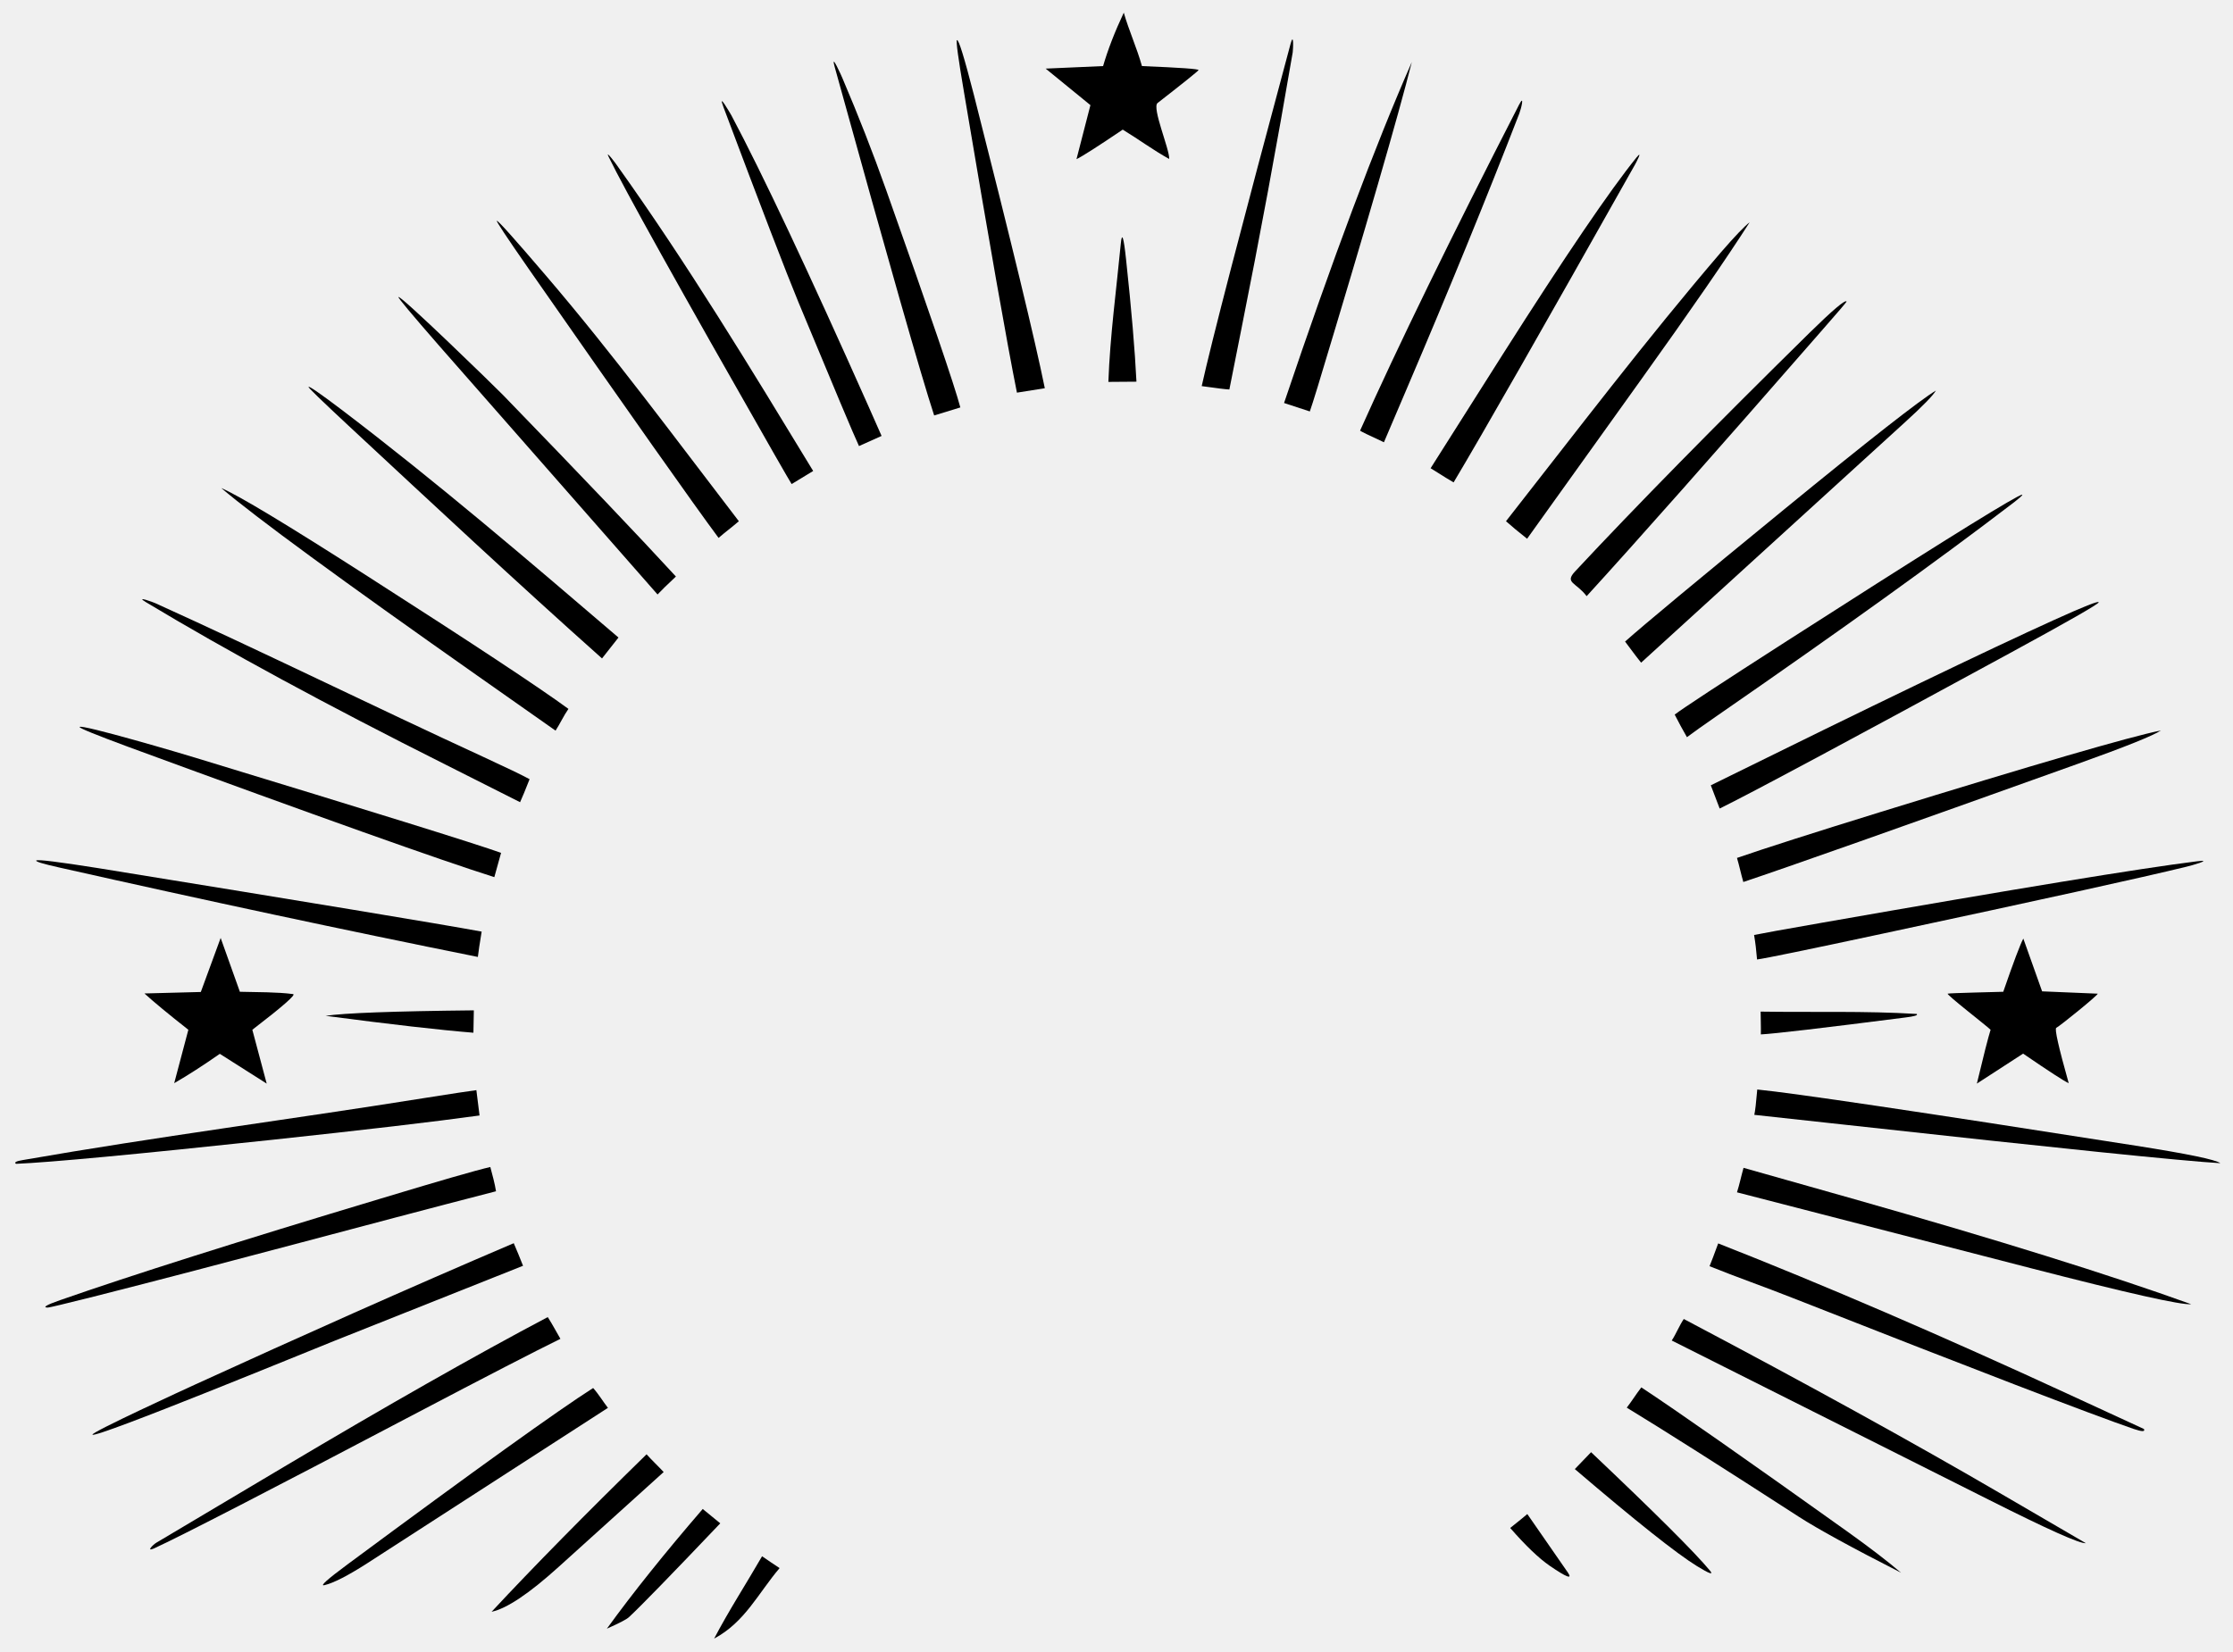
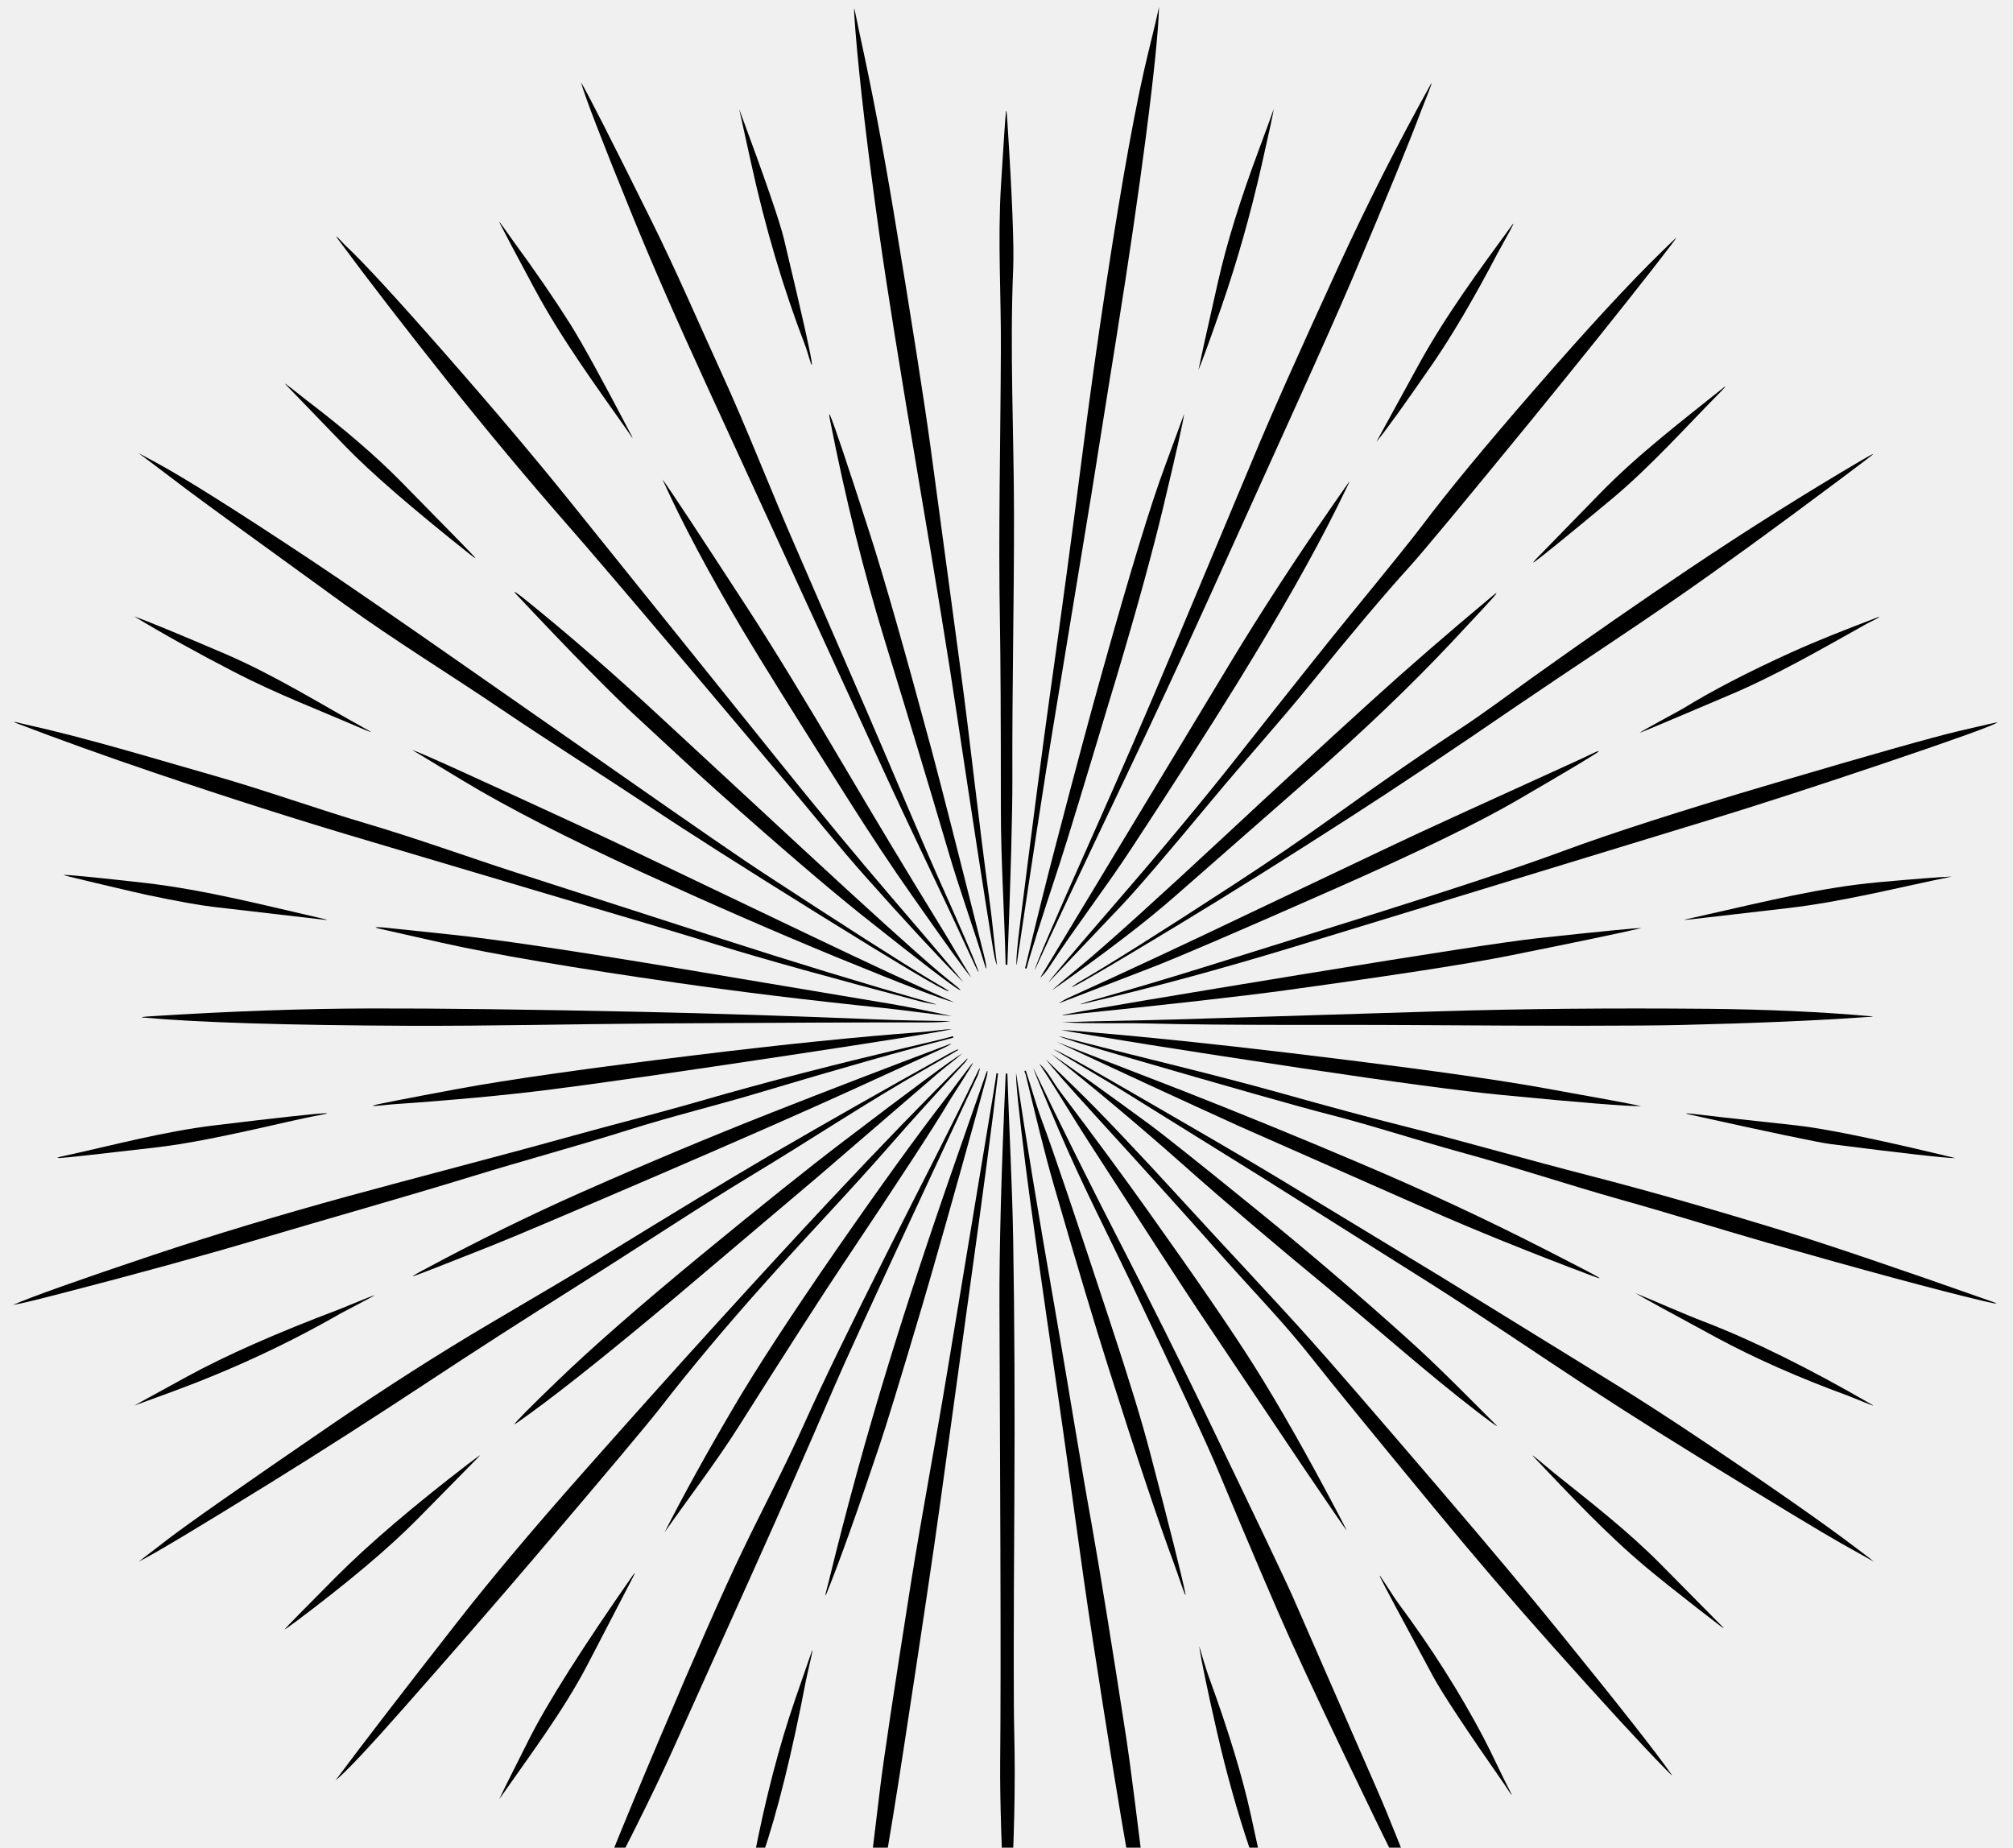
- <svg xmlns="http://www.w3.org/2000/svg" viewBox="149 350.3 1057.5 782.2" width="1057.5" height="782.2">
+ <svg xmlns="http://www.w3.org/2000/svg" viewBox="159.1 155.7 1730.9 1588.8" width="1730.9" height="1588.8">
  <defs>
-     <mask id="m" maskUnits="userSpaceOnUse" x="149" y="350.3" width="1057.5" height="782.2" style="mask-type:luminance">
-       <path d="M702.7 425.6C703 421.2 694.4 401.3 697.2 399.1Q716.2 384.3 716.6 383.5Q716.9 382.7 689.8 381.6C687.4 373 683.6 364.7 681.2 356.3Q674.8 369.9 671.4 381.6L644.2 382.8L665.4 400.1L658.8 425.7Q663.1 423.6 680.7 411.7C688.1 416.2 695.1 421.4 702.7 425.6Z" fill="#fff" />
-       <path d="M1186.7 968.1Q1129.1 947.3 1027.4 918.4L974.7 903.5C973.6 907.4 972.8 911.3 971.6 915.1L1110.6 951Q1179.6 968.8 1186.7 968.1Z" fill="#fff" />
-       <path d="M287.8 821.2C280.4 820.2 270.5 820.3 262.6 820.1L253.5 794.6L244.1 820.2L217.4 820.9Q224.1 827 238.2 838.1L231.5 863.4Q241.2 857.8 253.1 849.5L275.3 863.6L268.5 838.1Q290.1 821.5 287.8 821.2Z" fill="#fff" />
-       <path d="M1122.8 837.2C1124.7 836.2 1143.1 821.3 1142.4 821Q1142.4 821 1116.1 819.9L1107.2 794.9Q1105 799 1097.7 820.1C1095.1 820.2 1071.8 820.7 1071.4 821C1070.6 821.4 1090.3 836.6 1091.7 838.1Q1089.9 843.9 1085.2 863.6L1107.1 849.4Q1125.5 862 1128.7 863.4Q1121.5 837.8 1122.8 837.2Z" fill="#fff" />
-       <path d="M1159.5 1027.2Q1165.4 1029.2 1164.3 1027.2L1129.6 1011.2Q1038 968.9 962.7 939.3Q959.7 947.5 958.6 950.1C971.5 955.3 984.7 959.9 997.6 965Q1128.5 1016.5 1159.5 1027.2Z" fill="#fff" />
-       <path d="M1200.5 901.3Q1197.3 898.8 1160.4 893Q1006.8 868.9 981.2 866.4Q980.4 875.8 979.8 878.4L1022.9 883.1Q1174.3 899.8 1200.5 901.3Z" fill="#fff" />
-       <path d="M177.4 966.2Q167.7 969.6 171.6 969.7Q172.7 969.7 193.4 964.5C257 948.4 320.3 931 383.9 914.6C383.3 910.8 382.2 906.9 381.2 903.1Q370.5 905.6 329.2 918.1Q228.3 948.4 177.4 966.2Z" fill="#fff" />
-       <path d="M156.6 901.6Q180.7 900.6 278.1 890.2Q343.5 883.2 376.1 878.7L374.6 866.7Q370.5 867.2 349.6 870.5C286.4 880.6 222.9 888.8 159.9 899.8Q155 900.6 156.6 901.6Z" fill="#fff" />
-       <path d="M221.9 1083.8Q241.5 1074.8 346.6 1019.5Q395.5 993.8 414.4 984.5C412.4 981.1 410.6 977.6 408.4 974.2Q357 1001.4 283.2 1045.3L223 1081.1C221.5 1082 218 1085.5 221.9 1083.8Z" fill="#fff" />
-       <path d="M946.4 975.1C944.2 978.4 942.8 982.1 940.7 985.3L1091 1060.8Q1132.7 1081.8 1136.8 1081.3L1097 1058.1Q1033.9 1021.3 946.4 975.1Z" fill="#fff" />
-       <path d="M209.5 704Q345.1 753.8 383.1 765.8L386.3 754.3Q368.5 747.9 241.4 709.2C237 707.8 186.8 693 186.7 694.7Q186.6 695.5 209.5 704Z" fill="#fff" />
-       <path d="M1172.4 696.3Q1149.8 700.9 1039.4 735Q991.9 749.7 971.6 756.7C972.7 760.4 973.5 764.3 974.6 768.1Q1005.5 757.8 1132.8 712.2Q1166.9 700 1172.4 696.3Z" fill="#fff" />
-       <path d="M192.8 1029.9C194.5 1031.7 297.2 989.5 307 985.6L396.7 949.9C395.3 946.3 393.8 942.7 392.3 939.2C341.7 960.8 291.4 983.3 241.3 1006.2C237.6 1007.9 191.8 1028.9 192.8 1029.9Z" fill="#fff" />
-       <path d="M1189.4 758.3Q1149.3 763.3 1012.4 787.3Q984.4 792.2 979.7 793.2Q980.6 798.5 981.1 804.8Q987.2 804 1040.9 792.5Q1153.2 768.5 1184.3 760.9C1186.2 760.5 1197.9 757.2 1189.4 758.3Z" fill="#fff" />
-       <path d="M253.8 581.5Q278.3 602.3 374.7 670.1L412.1 696.4C414.3 693 415.9 689.4 418.2 686.1Q397.3 670.8 323.3 623.4Q265.9 586.6 253.8 581.5Z" fill="#fff" />
-       <path d="M176.9 761.2Q282.2 784.9 375.3 803.6Q375.7 800.1 377.1 791.6Q346 785.9 195.3 761.5Q167.5 757.1 166.2 757.9Q165.3 758.6 176.9 761.2Z" fill="#fff" />
-       <path d="M218.2 635.6Q275.5 670.1 360.2 712.6L395.3 730.3Q396.9 726.8 399.8 719.4Q394.5 716.5 377.8 708.8C325.9 684.9 274.6 659.6 222.5 636C221.9 635.7 212.5 632.2 218.2 635.6Z" fill="#fff" />
-       <path d="M1121.7 644Q1074.3 665.5 959.2 722.3L963.4 733.3Q986 722.2 1101 659.6Q1142.9 636.8 1142.9 635.6Q1142.9 634.4 1121.7 644Z" fill="#fff" />
-       <path d="M310.8 544.4Q295.2 532.6 295.1 533.6Q295 534.2 314 551.9C353.8 588.9 393.6 626.1 434.1 662.2Q441.8 652.4 441.9 652.3C398.8 615.4 355.9 578.7 310.8 544.4Z" fill="#fff" />
-       <path d="M1101.4 589.3C1102.1 588.8 1110.8 582.2 1104.4 585.6Q1089.3 593.6 995.6 653.7Q947.5 684.6 942.1 688.8C943.9 692.4 945.9 696 947.9 699.5Q952 696.4 962.4 689.2Q1050.3 628.4 1101.4 589.3Z" fill="#fff" />
-       <path d="M964.1 469.7C928.7 511 895.7 554.5 862.2 597.2Q866 600.6 872.2 605.5L926.2 530.1Q961.1 481.4 977.6 455.6Q974 458.3 964.1 469.7Z" fill="#fff" />
-       <path d="M407.5 480.8Q385.2 454.7 384.3 454.9Q383.7 455.1 399.2 477.4Q471.7 581.4 489.3 605.1C492.4 602.4 495.8 599.9 498.9 597.2C468.9 558.1 439.6 518.3 407.5 480.8Z" fill="#fff" />
-       <path d="M544.4 382.4Q582.2 519.1 591.4 547.1L603.8 543.3Q599.6 527.5 568.7 440.4Q559.3 413.9 547.9 387.2C547.8 386.9 542 373.9 544.4 382.4Z" fill="#fff" />
-       <path d="M1065.8 535.3Q1054.2 542.3 993.8 591.7Q932.2 642.1 918.6 654.2C921.1 657.5 923.6 661 926.2 664.2L1051.4 550.1Q1063.9 538.7 1065.8 535.3Z" fill="#fff" />
-       <path d="M387.2 537.4C383.2 533.3 338.8 490.1 337.7 491Q337.2 491.4 356.9 514L460.4 631.9Q462.8 629.3 469.1 623.4Q443.4 595.4 387.2 537.4Z" fill="#fff" />
-       <path d="M894.9 621C889.8 626.5 895.4 626.1 900.4 632.7Q936.2 593.5 1011.4 507.3Q1023.7 493.3 1023.5 493.1Q1022.4 491.8 1005.9 508Q938.2 574.6 894.9 621Z" fill="#fff" />
-       <path d="M924 424.9Q905 448.4 860.9 517.8L826.5 572.1Q836.2 578.2 837.4 578.8Q857.7 544.8 923.4 428.1C923.7 427.5 927.3 420.9 924 424.9Z" fill="#fff" />
-       <path d="M441.1 428.5C441.1 428.4 435.2 420.5 437.3 424.7Q448.2 447.2 515.6 565.3Q523.1 578.4 523.9 579.6L534.1 573.4C504.3 524.4 474.5 475.2 441.1 428.5Z" fill="#fff" />
-       <path d="M495.4 405C494.8 404 488.7 393.3 491.6 401Q518.3 472.1 527.1 493.4Q552.4 554.4 555.8 561.6L566.5 556.8L560.4 543Q517.4 446.4 495.4 405Z" fill="#fff" />
-       <path d="M610.2 395.2Q603.4 368.7 602.2 369.3Q601.4 369.8 605.6 394.4Q623.5 500.9 630.6 536.3L643.8 534.2Q636.9 500.2 610.2 395.2Z" fill="#fff" />
-       <path d="M868.4 399.9Q819.9 494.4 793.1 554.3Q793.6 554.8 804.4 559.8L815.4 534Q845.1 464.5 868.5 404.1C869.3 402.1 871.2 394.5 868.4 399.9Z" fill="#fff" />
-       <path d="M817.6 379.7Q791.6 438.9 757.1 541.2L769.3 545.2Q770.3 542.4 773 533.6Q807.8 418.5 817.6 379.7Z" fill="#fff" />
-       <path d="M760.2 371Q725 502 718.1 533.2Q728.7 534.7 731.2 534.8L736.8 506.6Q750 440.7 761.2 375.1C761.4 373.6 761.8 365.2 760.2 371Z" fill="#fff" />
-       <path d="M313.5 1091.4Q299.2 1102 302.6 1101.2Q309.1 1099.7 323.1 1090.7L436.9 1017.2C434.5 1014.1 432.5 1010.7 429.9 1007.8Q404.8 1023.8 313.5 1091.4Z" fill="#fff" />
-       <path d="M1024.3 1076.1Q951.6 1024.2 926.3 1007.5C923.9 1010.6 921.8 1014 919.4 1017.1Q945.2 1032.8 1000.9 1068.8Q1014.4 1077.5 1049.3 1095.3Q1039.8 1087.2 1024.3 1076.1Z" fill="#fff" />
-       <path d="M381.8 1113.8Q392.6 1111.5 413.6 1092.5L463.3 1047.6C460.7 1044.8 457.8 1042.1 455.2 1039.2Q411.7 1081.7 381.8 1113.8Z" fill="#fff" />
-       <path d="M952.7 1092.2Q961.5 1097.6 958.8 1094.3Q948 1081.3 902.5 1038.2L894.8 1046.2Q938.1 1083.2 952.7 1092.2Z" fill="#fff" />
-       <path d="M436.4 1121.8Q445.4 1117.8 446.9 1116.3Q455 1108.8 490.1 1071.9L481.8 1065.1Q454.8 1096.4 436.4 1121.8Z" fill="#fff" />
-       <path d="M679.8 465.6C677.7 487.4 674.7 509.3 673.9 531.2L687.2 531.1Q686.1 508.7 682.3 473.4Q680.6 457.2 679.8 465.6Z" fill="#fff" />
-       <path d="M1056.7 830.6C1032.1 829.1 1007.6 829.9 982.8 829.5C982.8 833.1 983 836.7 982.9 840.3Q992.6 839.8 1051.2 832.3Q1057.9 831.5 1056.7 830.6Z" fill="#fff" />
-       <path d="M303.2 831.5Q349.6 837.6 373.2 839.5L373.4 828.9Q316.4 829.5 303.2 831.5Z" fill="#fff" />
-       <path d="M487.2 1126.5C501.8 1118.7 508 1105.1 518.2 1093.1C515.4 1091.3 512.7 1089.4 509.9 1087.5C502.4 1100.5 494.1 1113.3 487.2 1126.5Z" fill="#fff" />
-       <path d="M882.9 1092Q895 1100.3 891.5 1095.2L872.3 1067.5Q871.2 1068.5 864.2 1074.1Q875.2 1086.7 882.9 1092Z" fill="#fff" />
+     <mask id="m" maskUnits="userSpaceOnUse" x="159.1" y="155.7" width="1730.9" height="1588.8" style="mask-type:luminance">
+       <path d="M 915.2 356.9 Q 924.8 425 948.3 563.9 Q 971.9 703.1 981.1 765 Q 1002.7 908.8 1012.9 971.1 Q 1014.8 982.8 1016.4 985.6 C 1013.9 966.5 1012.4 947.2 1009.7 928.1 C 1000.7 863.1 993.9 797.7 985.2 732.7 L 959.3 540.6 Q 950.9 479.2 927.3 336.6 Q 913.6 254.4 897.7 182.1 C 897.3 180.4 893.8 162.6 893.6 163 Q 893.2 163.8 894.6 181.6 Q 900 248.5 915.2 356.9 Z" fill="#fff" />
+       <path d="M 894.5 1880.6 C 894.5 1881.3 894.2 1886.8 895.1 1883.1 L 902.4 1850.3 Q 917 1784.7 936.3 1658.2 Q 959.3 1508.2 967.4 1449.2 L 992.2 1269.1 Q 1010.5 1137.9 1017.3 1078.6 L 1015.9 1078.6 Q 1015.6 1082.3 1007.5 1130.6 L 973.4 1336.4 C 963.3 1397.4 951.7 1458.2 942 1519.1 Q 920.7 1654.1 916 1692.1 Q 899.4 1827.6 894.5 1880.6 Z" fill="#fff" />
+       <path d="M 702.8 340.9 Q 727.7 402.1 767.3 488.3 L 918.4 817.3 C 942.1 869 967.1 920 990.9 971.8 Q 1000 991.7 1000.4 991.4 C 1001.5 990.6 976.8 934.8 974.4 929.5 C 950.7 877 928.9 823.7 906 770.9 L 844.6 629.3 C 822.1 578.1 802.2 525.8 778.9 475 C 759.1 431.7 740.5 388.3 719.3 345.6 Q 667.4 240.9 658.6 226.3 Q 663.9 245.4 702.8 340.9 Z" fill="#fff" />
+       <path d="M 1310.4 384 Q 1257.4 499.4 1236.8 549.4 L 1166.5 717.2 Q 1136.3 789.5 1096.4 879 Q 1050.9 980.9 1048.6 990.3 Q 1069.5 944.6 1125.7 826.6 Q 1163.2 748.1 1199.4 668.2 L 1270.4 511.3 Q 1307.1 430.2 1321.8 395.6 Q 1366.6 289.8 1381.1 250.9 C 1383.3 245.1 1393.1 221.4 1389.1 228.6 C 1360.9 279.3 1334.7 331.3 1310.4 384 Z" fill="#fff" />
+       <path d="M 1389.4 1811.1 Q 1358.4 1729 1342.8 1693.6 L 1271 1529.3 Q 1261.3 1507.2 1195.5 1370.9 Q 1161.5 1300.7 1126.9 1233.4 Q 1082.4 1146.9 1047.7 1074.2 Q 1048.4 1077.8 1069.5 1127.2 C 1088.9 1172.8 1111.6 1216.9 1133 1261.6 Q 1192.8 1387.2 1206.5 1420.1 Q 1248.9 1521.8 1268.5 1565.2 Q 1292.3 1618 1343.6 1724 Q 1365.1 1768.4 1386.7 1807.9 C 1387.2 1808.7 1391.6 1816.8 1389.4 1811.1 Z" fill="#fff" />
+       <path d="M 1480.1 488.8 Q 1414.7 563.9 1381.5 608.2 Q 1370.4 623 1319.1 685.7 Q 1290.3 721 1224.2 804.9 Q 1180 861.1 1116.6 934.3 Q 1066.8 991.8 1060.4 1000.7 L 1123 934.8 Q 1142.2 914.7 1201.9 842.8 C 1229.7 809.3 1259 777.1 1286.4 743.3 Q 1339.4 677.9 1371.1 643 Q 1388 624.4 1476 516.8 Q 1538.4 440.3 1580.1 387 Q 1600.4 360.9 1600.4 360.3 Q 1600.3 359.9 1587.7 372.3 Q 1546.2 412.8 1480.1 488.8 Z" fill="#fff" />
+       <path d="M 1153.5 1875.9 C 1153.8 1877.1 1155.5 1887.7 1155.1 1880.4 Q 1154.2 1861.4 1146.7 1799.9 Q 1132.3 1681.2 1127.8 1651.8 Q 1108.4 1526 1098 1467.6 C 1086.8 1405.4 1077 1342.9 1066.1 1280.6 Q 1045.4 1162.5 1032.8 1078.2 Q 1032.2 1088.2 1041 1158.4 Q 1046.3 1201.2 1069.1 1357.3 C 1079.3 1426.8 1088 1496.2 1098.7 1565.6 Q 1118.2 1691.7 1128.8 1751.6 Q 1142.4 1828.9 1153.5 1875.9 Z" fill="#fff" />
+       <path d="M 1144.4 273.2 Q 1154.9 192.1 1155.7 161.7 Q 1153.5 172.4 1146.9 199 Q 1131.1 262.7 1110.2 400.3 Q 1099.3 471.7 1089.7 546.9 Q 1076.9 646.9 1061.4 756.6 Q 1052.8 818.1 1036.7 945.9 Q 1032 982.9 1033.4 985.6 Q 1033.4 984.5 1034.3 978.2 Q 1053.4 849.6 1063.7 786.6 L 1097.6 580.5 L 1119.6 442.4 Q 1134.6 348.6 1144.4 273.2 Z" fill="#fff" />
+       <path d="M 659.6 1816.1 Q 711.6 1718 737.5 1660.5 L 808.2 1503.3 Q 842.1 1428 876.3 1348.4 Q 890 1316.4 951.4 1184.5 L 999.7 1080.7 C 1000.4 1079.3 1003.3 1070 1000.3 1076.2 C 975.7 1127.4 949.4 1177.9 923.9 1228.7 Q 873 1330 851.1 1378.9 C 834.3 1416.5 814.9 1452.9 797.1 1490 Q 773.4 1539.3 725.8 1651.7 Q 676.4 1768.3 659.6 1816.1 Z" fill="#fff" />
+       <path d="M 989.9 1066.8 Q 938 1118.1 873.3 1187.2 Q 829.5 1234 772.7 1296.5 Q 721.8 1352.5 661.6 1420.5 Q 595.9 1494.6 552.4 1550.3 Q 481.4 1641.1 447.6 1686.5 Q 460.3 1676.5 508.1 1622.2 Q 571 1550.9 617.8 1496 Q 711 1386.6 726.5 1366.6 Q 766.6 1314.9 817.7 1257.8 C 853.5 1217.7 890.9 1178.9 926.2 1138.4 Q 949.1 1112.1 989 1069.1 C 989.9 1068.1 992.7 1064 989.9 1066.8 Z" fill="#fff" />
+       <path d="M 456 366.7 C 455.1 365.8 443.8 353.3 450.3 362.1 Q 488.5 413.8 543 482.3 Q 595.3 547.9 647.2 607.2 Q 673.1 636.7 746.7 723.7 L 835.5 828.9 C 858.2 855.8 880.2 883.5 903.6 909.8 Q 953.1 965.5 987.6 1000.5 Q 979.9 990.3 927.4 929.2 Q 881 875.2 826.4 807.2 L 650.8 588.8 Q 604.3 530.9 540.9 458.7 Q 477.8 386.8 456 366.7 Z" fill="#fff" />
+       <path d="M 1031.3 1447.6 Q 1032 1323.3 1030.3 1222.1 C 1029.5 1174.3 1026.8 1126.6 1025.3 1078.8 L 1023.9 1078.8 Q 1018.2 1203.4 1018.5 1278.6 L 1019.3 1488.9 Q 1019.7 1609.6 1019.1 1671.6 Q 1018.7 1716.5 1023.6 1817.9 Q 1024.6 1837.1 1025 1836 Q 1025.7 1834.3 1027.7 1799.6 Q 1032.9 1712.7 1031.2 1645.1 Q 1030.3 1609.3 1031.3 1447.6 Z" fill="#fff" />
+       <path d="M 1494.5 1571.6 Q 1559.4 1644.4 1592.2 1677.9 Q 1598.1 1683.9 1596.4 1681.5 Q 1577.2 1654 1501.8 1561.1 Q 1460.9 1510.6 1396.5 1435.4 Q 1311.2 1335.8 1285.1 1306.8 C 1250.1 1267.8 1214 1229.9 1178.7 1191.2 Q 1114.5 1121 1084.2 1091.7 Q 1062.2 1070.4 1058.6 1066.6 Q 1064.8 1075.4 1102 1116.1 Q 1162.3 1182.1 1213 1239.2 C 1237.8 1267.1 1263.8 1293.8 1286.9 1323.2 Q 1312.1 1355.2 1393.4 1453.7 Q 1443.6 1514.6 1494.5 1571.6 Z" fill="#fff" />
+       <path d="M 291.1 1234.7 Q 195.9 1266.6 170.2 1277.7 Q 176.3 1277 210.7 1268.1 Q 308.4 1242.9 382.6 1220.9 C 443.3 1202.9 504.3 1185.8 564.9 1167.2 C 609.5 1153.5 654.5 1141.4 699 1127.4 C 737.2 1115.3 776.5 1105.9 814.9 1094.3 Q 916.9 1063.8 977.1 1048.4 C 979 1047.9 978.9 1048.2 978.5 1046.6 Q 973.4 1048.3 950.9 1053.5 Q 845.5 1078 761.6 1102.3 C 723 1113.4 684.1 1123.2 645.3 1134 C 582.9 1151.3 520.3 1167.3 457.8 1184.4 Q 367.9 1209.1 291.1 1234.7 Z" fill="#fff" />
+       <path d="M 815.7 906.5 Q 789.9 889.7 692.5 821.6 L 567.7 734.5 Q 465.2 662.9 426.1 637 Q 329.3 572.8 292.9 553.2 L 278.2 545.3 Q 279.9 546.4 319.2 576.2 Q 336.9 589.6 455.2 675.2 C 499.1 706.9 545.2 735.1 590 765.4 C 632.7 794.3 676.2 821.6 719.2 850.2 Q 766.4 881.7 863.4 942 Q 965.5 1005.5 974.3 1007.9 C 977.8 1008.9 965.1 1001.8 959.6 998.5 Q 920.5 975 815.7 906.5 Z" fill="#fff" />
+       <path d="M 443.2 1381.3 Q 330.6 1458.4 303.8 1478.9 L 278.4 1498.4 Q 296.6 1489.5 390.8 1431.2 Q 455.2 1391.4 531.6 1341 Q 585.7 1305.3 660.1 1258.4 C 709 1227.7 756.9 1195.6 806.4 1165.7 C 856 1135.8 904.2 1103.7 954.6 1075 Q 982.7 1058.9 983 1058.5 Q 984.2 1056.6 973.5 1062.6 Q 898 1104.4 820.4 1149.5 Q 772.8 1177.3 673.3 1238.5 Q 651.4 1252 579.9 1294 Q 514.6 1332.5 443.2 1381.3 Z" fill="#fff" />
+       <path d="M 1085.7 1000.8 C 1084.6 1001.5 1077.3 1006.3 1082.8 1003.6 Q 1094.7 997.9 1174 949.9 Q 1239.4 910.3 1320.9 857.8 Q 1378.3 820.9 1463.6 762.5 C 1509.8 731 1556.8 700.5 1602.7 668.6 Q 1657.6 630.5 1739.4 569.3 Q 1768.2 547.8 1769.5 546.4 Q 1770.8 545 1760.2 551.2 Q 1687 594.2 1612.8 643.9 Q 1547.4 687.8 1476.4 738.5 C 1455.6 753.4 1435.1 768.9 1413.7 782.9 Q 1371.1 810.8 1305.1 858.2 Q 1266 886.3 1220.7 915.8 Q 1124.6 978.4 1085.7 1000.8 Z" fill="#fff" />
+       <path d="M 180.7 778.5 C 180.5 778.5 165.1 774.4 174 777.8 Q 228.4 798.6 291.8 820.1 Q 387.8 852.6 469.9 876.9 L 652.6 931.2 Q 729 953.6 776.6 968.3 Q 834.4 986.2 952.6 1017.3 C 952.8 1017.3 970.2 1021 961.6 1018.5 Q 871.3 992.6 780 963.1 L 602.4 905.8 C 560.1 892.1 518.3 876.9 475.8 864.3 C 431.4 851.2 387.8 835.4 343.4 822.7 C 289.3 807.3 235.6 790.7 180.7 778.5 Z" fill="#fff" />
+       <path d="M 1625.3 1395.9 Q 1581.1 1366.2 1543.2 1342.9 L 1397.2 1252.9 L 1256.5 1167.6 Q 1226.3 1149.3 1113.1 1084 Q 1074.2 1061.6 1064.8 1057.8 L 1119.1 1090.2 L 1242.5 1166.9 L 1388.5 1258.9 Q 1416.8 1276.7 1490.5 1325.9 Q 1551.8 1366.8 1618.5 1407.9 Q 1718.1 1469.1 1741.9 1482.5 L 1770.6 1498.6 Q 1770.5 1498.3 1754.7 1486.4 Q 1713.6 1455.2 1625.3 1395.9 Z" fill="#fff" />
+       <path d="M 1862.6 1273.9 C 1862.8 1273.9 1884 1279.1 1872.1 1274.9 Q 1748.5 1231.3 1692.9 1214.2 Q 1599.8 1185.6 1526.4 1166.7 C 1472.6 1152.9 1419.2 1137.4 1365.4 1123.8 Q 1323.6 1113.3 1260.5 1095.6 C 1197.2 1077.9 1133.2 1063.3 1069.7 1046.6 Q 1072.5 1048.6 1120.8 1062.6 Q 1266.4 1104.9 1299.9 1113.4 C 1338.7 1123.3 1376.5 1135.8 1415.1 1146.4 C 1461.3 1159 1506.9 1174.3 1553.1 1187.3 C 1595 1199 1636.5 1212.1 1678.3 1224.1 Q 1804.7 1260.1 1862.6 1273.9 Z" fill="#fff" />
+       <path d="M 1503.3 887.4 Q 1448.2 907.8 1326.8 945.9 L 1193.4 987.6 Q 1146.2 1002.3 1095.5 1016.6 C 1093.2 1017.3 1083.4 1020.5 1090.9 1018.7 Q 1174.9 999.3 1273.4 969.3 L 1628.9 860.7 Q 1692.1 841.4 1780.6 811.5 Q 1869.7 781.4 1876.6 776.9 Q 1877.5 776.2 1843.3 784.3 Q 1809.1 792.4 1684.1 829.3 Q 1566.8 863.9 1503.3 887.4 Z" fill="#fff" />
+       <path d="M 1030.3 386.9 Q 1031.5 356.7 1025.3 260.2 Q 1024.5 248.1 1024.1 251.6 Q 1023.1 260.9 1019.8 315.1 C 1016.9 362.5 1020 409.7 1019.7 457.1 C 1019.4 535.1 1017.5 613.1 1018.9 691.1 Q 1019.7 735.9 1019.7 851.6 C 1019.7 896.2 1022.8 940.7 1023.8 985.2 L 1025.3 985.2 Q 1029.7 870 1029.6 825.6 C 1029.3 749.7 1031.1 673.6 1031 597.6 C 1030.9 527.4 1027.3 457.1 1030.3 386.9 Z" fill="#fff" />
+       <path d="M 477.4 1022.8 Q 392.3 1023 290.6 1029.4 Q 277.5 1030.2 282.1 1030.6 Q 352.8 1037 509.1 1037.7 C 580.6 1038 652.1 1036.2 723.6 1035.7 Q 882.2 1034.7 957.1 1034.8 Q 969.3 1034.8 976.6 1033.7 C 955.2 1033.3 933.8 1033.1 912.4 1032.2 Q 801.4 1027.7 709.4 1025.7 Q 565.5 1022.6 477.4 1022.8 Z" fill="#fff" />
+       <path d="M 1627.9 1023.1 Q 1502.9 1022 1398.4 1025.2 L 1168.4 1032.3 C 1136.4 1033.3 1103.6 1033.5 1072.3 1034.7 C 1096.6 1036.1 1121.2 1035.1 1145.6 1035.7 C 1221.4 1037.6 1297.1 1036.6 1372.9 1037.1 Q 1551.7 1038.3 1604.9 1037 Q 1698.4 1034.8 1764.1 1030.2 C 1764.8 1030.1 1773 1030 1767.6 1029.5 Q 1705 1023.9 1627.9 1023.1 Z" fill="#fff" />
+       <path d="M 610.8 671.3 C 610.4 670.9 596.8 660.1 603.1 666.8 Q 674.9 743.2 707.7 773.2 C 730.3 794 752.5 815 775.4 835.5 Q 856.5 907.7 900.8 943 Q 976.5 1003.2 984 1006.7 C 989 1009.1 972.6 996.8 967.1 992 Q 933.1 963.1 849.5 885.7 L 728 773.2 Q 666.2 715.9 610.8 671.3 Z" fill="#fff" />
+       <path d="M 943 925.3 Q 988.1 989.7 994.3 996.2 C 985.1 981.4 976.5 966.2 967.3 951.3 Q 926 884.2 886.5 817.1 Q 835 729.6 802.3 679.3 Q 738.2 580.7 728.7 567.8 Q 754.1 624.1 798.1 698.2 Q 821.5 737.5 888.4 843 Q 917.5 889 943 925.3 Z" fill="#fff" />
+       <path d="M 1223 743.1 Q 1277.9 654.1 1309.1 591.2 Q 1319.5 570.1 1319.6 569.6 Q 1319.7 568.9 1303.3 592.7 Q 1255.2 662.4 1218.2 723.6 L 1053.6 996.2 Q 1057 993.8 1062 986.1 C 1084.3 952 1109.3 919.8 1131.6 885.8 Q 1185.6 803.6 1223 743.1 Z" fill="#fff" />
+       <path d="M 1442.3 668.2 Q 1384.9 716.1 1337.9 758.8 Q 1275.2 815.8 1214.5 872.4 Q 1123.3 957.2 1089.5 985.3 Q 1067.6 1003.4 1063.6 1007.3 Q 1131.4 959.7 1169.8 926 L 1286 824.1 Q 1355.3 763.2 1406.6 708.7 Q 1443 670 1445.4 666.6 Q 1447.1 664.2 1442.3 668.2 Z" fill="#fff" />
+       <path d="M 762 1234.9 Q 683.3 1299.7 638.3 1343.1 Q 602.5 1377.6 601.5 1380.3 Q 601.3 1380.9 615.2 1370.8 Q 659.6 1338.5 741.3 1269.9 L 862.1 1167.7 L 965.8 1078.4 C 972.5 1072.6 980.1 1067.3 986.6 1061.4 Q 971.7 1070.5 884.8 1136.7 Q 839.2 1171.4 762 1234.9 Z" fill="#fff" />
+       <path d="M 877.9 978.5 Q 964.8 1014.1 979.5 1017.5 Q 931.7 996.3 858.1 961.1 L 699.7 885.4 Q 659.5 866.2 553.3 817.8 Q 519.5 802.5 513.5 800.5 L 557.3 827 Q 614.9 861.8 711.4 905.9 Q 801.8 947.2 877.9 978.5 Z" fill="#fff" />
+       <path d="M 907 614.4 Q 877 521.4 872.7 512.5 Q 871.5 510 872.8 516.8 Q 892.7 618 919.7 705.9 Q 949.1 801.3 974.4 887.3 C 984.3 921.1 996.6 954.7 1006.8 988.5 Q 1007.9 987.8 1005.2 977.1 Q 972.7 847.5 960.3 801.1 Q 925.4 671.5 907 614.4 Z" fill="#fff" />
+       <path d="M 1309.4 918.8 Q 1414 872.6 1462.9 844.2 Q 1531.7 804.2 1533.6 801.9 C 1535.1 800 1524.8 805.4 1518.9 808.1 Q 1389.9 866.7 1359.8 881 L 1235.1 940.2 Q 1150.7 980.6 1078.3 1013.4 Q 1074.2 1015.2 1069.5 1018.4 L 1148.6 987.9 Q 1183.4 974.5 1309.4 918.8 Z" fill="#fff" />
+       <path d="M 1041.8 988.5 Q 1045.2 974.4 1070.5 897.6 Q 1079 871.8 1119.3 737.4 Q 1145 651.5 1159.2 592.3 Q 1176.1 521.6 1177.3 511.6 Q 1176.3 514.6 1160.5 557.4 Q 1142.7 605.2 1107 732.8 Q 1092.2 785.3 1067 881.9 Q 1055.2 926.7 1041.1 985.9 C 1040.5 988.4 1039.9 988.2 1041.8 988.5 Z" fill="#fff" />
+       <path d="M 742.2 1000.9 Q 823 1012.5 918.8 1022.4 C 938.4 1024.4 958 1027.5 977.6 1029.4 C 960.8 1025.7 942.2 1021.8 924.6 1018.8 L 742.1 988.2 Q 605.9 965.5 547.1 959.3 L 490.1 953.3 C 487.7 953 477.3 952.4 484.9 954.1 L 538.9 966.3 Q 606.4 981.4 742.2 1000.9 Z" fill="#fff" />
+       <path d="M 758.4 1062.8 Q 618.4 1079.8 552.6 1092 Q 484.9 1104.6 480.5 1106.1 C 476.5 1107.5 491.2 1105.7 495.6 1105.3 Q 574 1099.9 631.1 1092.7 Q 690.9 1085.2 840.1 1062.7 Q 956.4 1045.2 977.6 1040.6 C 969.1 1040.8 960.2 1042.5 951.6 1043.1 Q 869.3 1049.2 758.4 1062.8 Z" fill="#fff" />
+       <path d="M 1450.6 1097.2 Q 1552.6 1107.1 1570.3 1106.8 Q 1559.6 1104.3 1486.9 1091.3 Q 1429.5 1081 1320.6 1067.5 Q 1212.5 1054 1136.3 1046.8 Q 1079 1041.4 1071.3 1041.3 Q 1123 1050.8 1278.6 1074.2 Q 1398.9 1092.2 1450.6 1097.2 Z" fill="#fff" />
+       <path d="M 1265 1007.1 Q 1405.1 987.8 1456.4 977.5 Q 1541.7 960.4 1570.5 953.7 Q 1564.6 953.4 1481.4 962.4 Q 1443.4 966.5 1279.4 993.4 Q 1110.7 1021 1080.9 1026.8 C 1079.7 1027.1 1066.7 1029.4 1075.4 1028.5 Q 1209.9 1014.7 1265 1007.1 Z" fill="#fff" />
+       <path d="M 878.2 1230.4 Q 819.8 1314.9 789.8 1365.9 Q 754.9 1425.3 730.5 1473.3 C 751.5 1443.3 774.7 1413.2 794.3 1382.2 Q 858.9 1280.1 883.5 1243.4 Q 957.4 1132.9 974.7 1103.5 C 976.5 1100.4 996.1 1070.3 995.7 1069.6 C 995.4 1068.9 974.2 1097.9 972.2 1100.3 Q 934.8 1148.7 878.2 1230.4 Z" fill="#fff" />
+       <path d="M 659.9 1180.5 Q 591.7 1210.7 521.8 1248.4 Q 512 1253.7 514.6 1253 Q 519.6 1251.5 582.3 1226.6 Q 610.4 1215.4 725.5 1165.9 Q 831.6 1120.2 892.2 1092.6 L 970.1 1057 C 972.2 1056 981.6 1051.2 974.3 1054 Q 898.4 1082.5 822.7 1112.3 Q 743 1143.7 659.9 1180.5 Z" fill="#fff" />
+       <path d="M 1528.4 1252.8 Q 1537 1256 1533.5 1253.9 Q 1528.6 1250.9 1490.8 1231.6 Q 1412.5 1191.4 1327.1 1155.3 Q 1251.9 1123.3 1175.2 1093.2 L 1067.8 1051.6 Q 1151.7 1090.9 1225 1124.2 L 1383.9 1194.3 Q 1448 1222.6 1528.4 1252.8 Z" fill="#fff" />
+       <path d="M 1304.6 1266.2 C 1345.9 1300.3 1385.8 1336 1428.2 1368.7 C 1432.9 1372.4 1450.3 1385.6 1445.4 1380.8 C 1420.3 1355.7 1395.2 1330 1368.8 1306.3 Q 1305.2 1249.1 1240.5 1196.6 Q 1165.7 1135.8 1145.9 1121.3 Q 1095 1084 1062.4 1061.4 Q 1120 1107.2 1175 1155.9 Q 1230.7 1205.4 1304.6 1266.2 Z" fill="#fff" />
+       <path d="M 1237.3 1329.8 Q 1209.4 1285.5 1145.8 1196.3 Q 1115.7 1154 1070.3 1093.8 C 1064.4 1086 1060 1076.5 1052.7 1070.2 C 1067.2 1092 1080.5 1114.7 1094.7 1136.7 Q 1169.5 1252.7 1189.2 1282.2 L 1278.7 1415.7 Q 1314.9 1469.1 1316.9 1471.5 Q 1317.8 1472.7 1310.1 1458 Q 1269.4 1380.7 1237.3 1329.8 Z" fill="#fff" />
+       <path d="M 1168.5 1499.9 C 1171.5 1508 1179.8 1533.5 1178.3 1525.7 Q 1174.2 1504.8 1148.1 1405.1 Q 1137.9 1365.8 1113.9 1293.2 Q 1069 1156.6 1055 1119.2 C 1049.8 1105.4 1045.9 1090.4 1041.2 1076.4 C 1038.9 1075.8 1040.7 1078.5 1041 1079.5 C 1048.9 1111.9 1056.5 1144.6 1065.8 1176.6 Q 1094.1 1274.6 1112.1 1331.3 Q 1149.2 1448.2 1168.5 1499.9 Z" fill="#fff" />
+       <path d="M 923 1328.9 Q 894.9 1420.3 871.3 1517.1 C 871 1518.2 866.9 1532.9 869.9 1525.6 Q 886.4 1485 915.5 1398.1 Q 924.1 1372.7 951.8 1279.4 Q 968.5 1222.9 1000.5 1107.1 L 1007.6 1081.2 C 1008 1080 1008.9 1073.4 1007.2 1078 L 982.1 1150 Q 947.1 1250.1 923 1328.9 Z" fill="#fff" />
+       <path d="M 414.3 1549.4 Q 481.9 1498.6 518.4 1461.5 L 569.5 1409.6 Q 571.7 1407.3 571.8 1407 Q 571.9 1406.7 561.3 1414.7 Q 490.4 1469.2 448.6 1511 Q 405.5 1554.3 404.1 1556.4 Q 403.2 1557.7 414.3 1549.4 Z" fill="#fff" />
+       <path d="M 703.6 1509.7 Q 637.8 1604 614 1651.2 Q 590.4 1697.9 588.4 1702.7 C 614.1 1665.8 643.6 1626.8 664.4 1586.8 L 702.7 1513.1 C 702.8 1513.1 706.7 1505.3 703.6 1509.7 Z" fill="#fff" />
+       <path d="M 1209.7 418.6 Q 1229.6 361 1244.1 297 Q 1254.1 253 1254.3 249.4 Q 1253.3 252.8 1241.5 284.6 Q 1217.7 348.2 1206.5 397.6 Q 1191.3 464.9 1189.6 473.7 Q 1193.4 465.4 1209.7 418.6 Z" fill="#fff" />
+       <path d="M 215.1 1149.4 Q 205.1 1151.5 210.4 1151.4 Q 217.8 1151.1 292.4 1142.4 C 320 1139.2 347.2 1133.4 374.4 1127.5 C 394.8 1123.1 415 1118 435.5 1114.2 Q 442.7 1112.9 439.4 1112.9 Q 429.7 1112.9 342.9 1123.4 C 299.7 1128.7 257.5 1140.1 215.1 1149.4 Z" fill="#fff" />
+       <path d="M 438.3 946 C 387.2 934.3 336.3 921 284.1 914.9 C 278.9 914.3 211.5 906.7 214.1 908.2 C 215.4 908.9 280.1 924.1 285.6 925.2 Q 324.7 933.4 342.9 935.5 L 434.1 946.1 C 434.2 946.1 444.5 947.4 438.3 946 Z" fill="#fff" />
+       <path d="M 833.2 361.2 Q 828 339.3 794.7 249.5 L 805.1 296.6 Q 823.3 379.5 851.3 452.4 C 853.8 458.9 857 472.1 857.2 468.9 Q 857.6 463.4 833.2 361.2 Z" fill="#fff" />
+       <path d="M 852 1601.1 C 853.1 1595.3 860.1 1566.9 856.8 1576.5 L 842.6 1617.5 Q 822.4 1676.2 807.7 1751.6 Q 799.6 1793.1 799.7 1797.3 Q 800.8 1792.4 814.6 1751.8 Q 834.1 1694.6 852 1601.1 Z" fill="#fff" />
+       <path d="M 1205.7 1645.6 Q 1217.7 1697.8 1233.3 1744.1 Q 1248 1788.1 1251.4 1796.5 Q 1248.5 1779.3 1234.6 1716 Q 1223.8 1666.9 1199.2 1599.4 C 1195.9 1590.5 1192.9 1579.9 1190.2 1570.9 Q 1192.6 1588.2 1205.7 1645.6 Z" fill="#fff" />
+       <path d="M 1837.4 909.4 Q 1821.5 910 1774.1 914.3 C 1724.8 918.8 1676.8 930.9 1628.5 941.7 Q 1607.5 946.4 1607.4 946.5 Q 1607.1 947 1627.6 944.5 L 1696.6 936.5 C 1744 931 1790.7 918.9 1837.4 909.4 Z" fill="#fff" />
+       <path d="M 1641.2 488.9 C 1604.9 518 1567.7 546.3 1535.1 579.7 L 1480.8 635.4 Q 1475.6 640.8 1478.5 638.8 Q 1486.1 633.7 1544.1 585.5 C 1578.2 557.2 1607.8 523.7 1638.9 492.3 C 1639.6 491.6 1645.4 485.5 1641.2 488.9 Z" fill="#fff" />
+       <path d="M 1733.1 1139.4 Q 1828 1151.5 1840.5 1151.5 L 1826.4 1148.1 Q 1737.4 1126.9 1702.4 1123.2 Q 1623.9 1114.7 1616.1 1113.6 C 1614.5 1113.4 1604.3 1112.3 1611.4 1113.9 Q 1716.6 1137.2 1733.1 1139.4 Z" fill="#fff" />
+       <path d="M 475.5 783.5 C 434.7 761 395.1 736.1 352.2 717.7 Q 293.1 692.4 274.3 685.6 Q 312.5 708.7 360.9 733.7 C 396.4 752.1 433.8 766.4 470.4 782.2 C 472.5 783.1 482.4 787.3 475.5 783.5 Z" fill="#fff" />
+       <path d="M 450.5 1281.6 Q 369.8 1312.1 320.2 1339.2 L 274.4 1364.3 L 307 1352.4 Q 384.3 1324 452.4 1284.8 C 454.9 1283.4 481.8 1269.5 481.1 1269.4 C 480.4 1269.2 453.3 1280.6 450.5 1281.6 Z" fill="#fff" />
+       <path d="M 563.4 632.5 Q 569.7 637.4 567.1 634.5 Q 564.2 631.1 504.1 570 Q 472.2 537.5 421.9 499.2 C 417.4 495.8 400.1 481.6 405.1 486.7 L 456.2 539.6 Q 488.5 573 563.4 632.5 Z" fill="#fff" />
+       <path d="M 1765 691.6 C 1765.2 691.5 1782.3 683.2 1771.7 687.2 C 1746.7 696.8 1723 705.9 1698.6 717 Q 1643.5 742 1605.8 765.2 C 1602.1 767.4 1571.5 783.7 1569.1 785.7 C 1567.8 786.8 1637.2 757.1 1644.4 754.1 C 1686.4 736.5 1725.4 713.7 1765 691.6 Z" fill="#fff" />
+       <path d="M 1459.2 349.3 C 1430.9 388.1 1402.2 426.9 1379 469.2 L 1342.6 535.6 Q 1354.1 521.9 1390.2 469.6 Q 1415.8 432.6 1446.9 373.3 C 1450.4 366.7 1464.6 342 1459.2 349.3 Z" fill="#fff" />
+       <path d="M 1477.9 1408.4 C 1509 1441.1 1539.8 1474.1 1574.3 1503.1 Q 1590.2 1516.4 1618.2 1538.2 L 1635.4 1551.5 Q 1643.6 1557.9 1640.2 1554.4 L 1587.5 1501.1 C 1559.1 1472.3 1527 1447.5 1495.4 1422.2 C 1490.8 1418.5 1472.5 1402.7 1477.9 1408.4 Z" fill="#fff" />
+       <path d="M 1452.7 1690 C 1452.8 1690.1 1462.6 1705.5 1457.5 1695.8 C 1449.6 1680.7 1442.6 1664.7 1434.7 1649.7 Q 1404.2 1591.8 1361.5 1534.3 C 1356.5 1527.6 1342.5 1504.6 1345.9 1511.9 Q 1349.4 1519.5 1391.4 1597.2 Q 1403.8 1619.9 1452.7 1690 Z" fill="#fff" />
+       <path d="M 698.3 525.6 C 699.2 526.9 705.7 536.9 701.8 529.6 Q 664.3 457.9 649.4 434.3 Q 629.3 402.4 600.3 362.8 C 597.3 358.8 586.2 342.3 589 347.9 Q 594.3 358.5 618.8 404.1 C 641.8 446.8 670.4 486 698.3 525.6 Z" fill="#fff" />
+       <path d="M 1768.6 1363.4 Q 1687.5 1316.5 1625.3 1292.5 C 1605.2 1284.8 1585.2 1275.7 1565.4 1267.6 Q 1572.3 1271.9 1634.3 1305.4 Q 1684 1332.3 1747.9 1355.7 C 1753.8 1357.9 1774.7 1366.9 1768.6 1363.4 Z" fill="#fff" />
    </mask>
  </defs>
-   <rect x="149" y="350.3" width="1057.5" height="782.2" fill="currentColor" mask="url(#m)" />
+   <rect x="159.1" y="155.7" width="1730.9" height="1588.8" fill="currentColor" mask="url(#m)" />
</svg>
